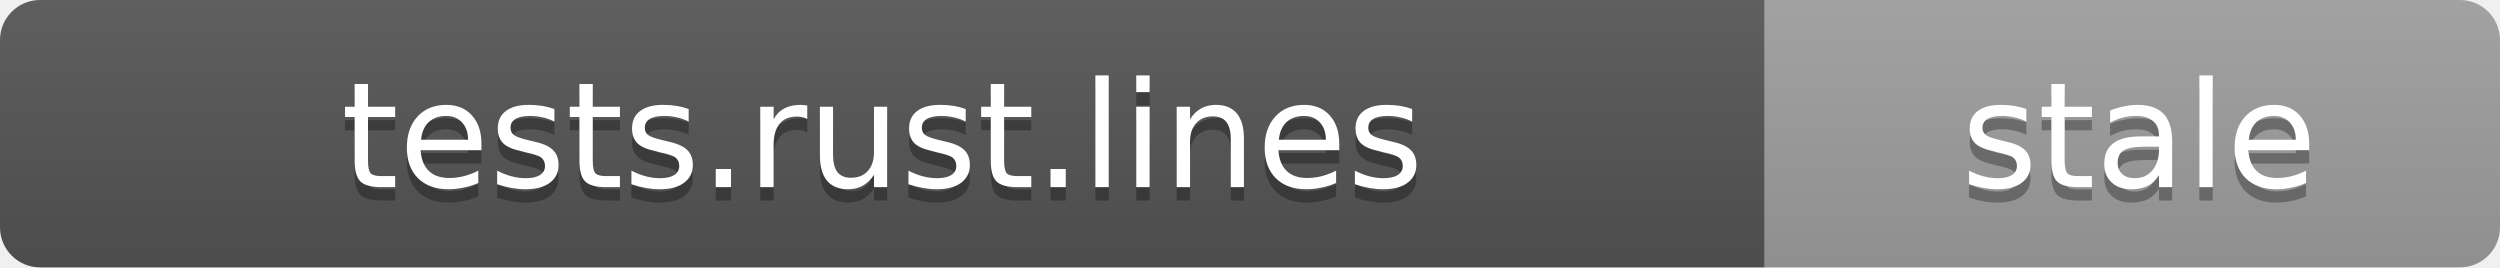
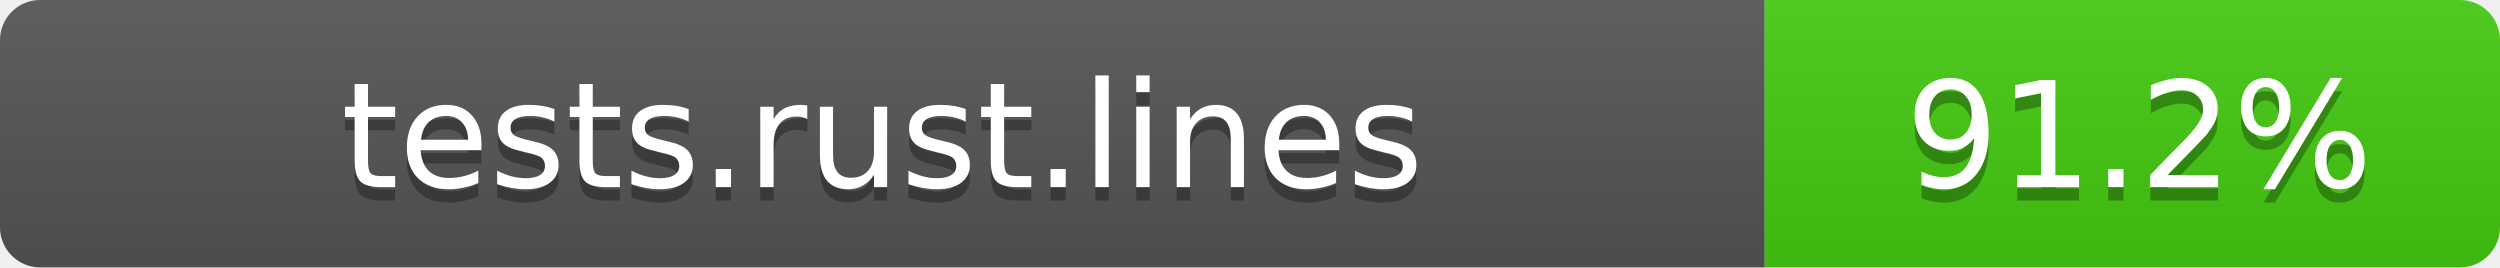
- <svg xmlns="http://www.w3.org/2000/svg" width="187" height="20" role="img" aria-label="tests.rust.lines: stale">
+ <svg xmlns="http://www.w3.org/2000/svg" width="187" height="20" role="img" aria-label="tests.rust.lines: 91.2%">
  <linearGradient id="gradient" x2="0" y2="100%">
    <stop offset="0" stop-color="#bbb" stop-opacity=".1" />
    <stop offset="1" stop-opacity=".1" />
  </linearGradient>
  <clipPath id="rounded">
    <rect width="187" height="20" rx="3" fill="#fff" />
  </clipPath>
  <g clip-path="url(#rounded)">
    <rect width="132" height="20" fill="#555" />
-     <rect x="132" width="55" height="20" fill="#9f9f9f" />
+     <rect x="132" width="55" height="20" fill="#4c1" />
    <rect width="187" height="20" fill="url(#gradient)" />
  </g>
  <g fill="#fff" text-anchor="middle" font-family="Verdana,DejaVu Sans,sans-serif" font-size="11">
    <text x="66" y="15" fill="#010101" fill-opacity=".3">tests.rust.lines</text>
    <text x="66" y="14">tests.rust.lines</text>
-     <text x="160" y="15" fill="#010101" fill-opacity=".3">stale</text>
-     <text x="160" y="14">stale</text>
+     <text x="160" y="15" fill="#010101" fill-opacity=".3">91.2%</text>
+     <text x="160" y="14">91.2%</text>
  </g>
</svg>
